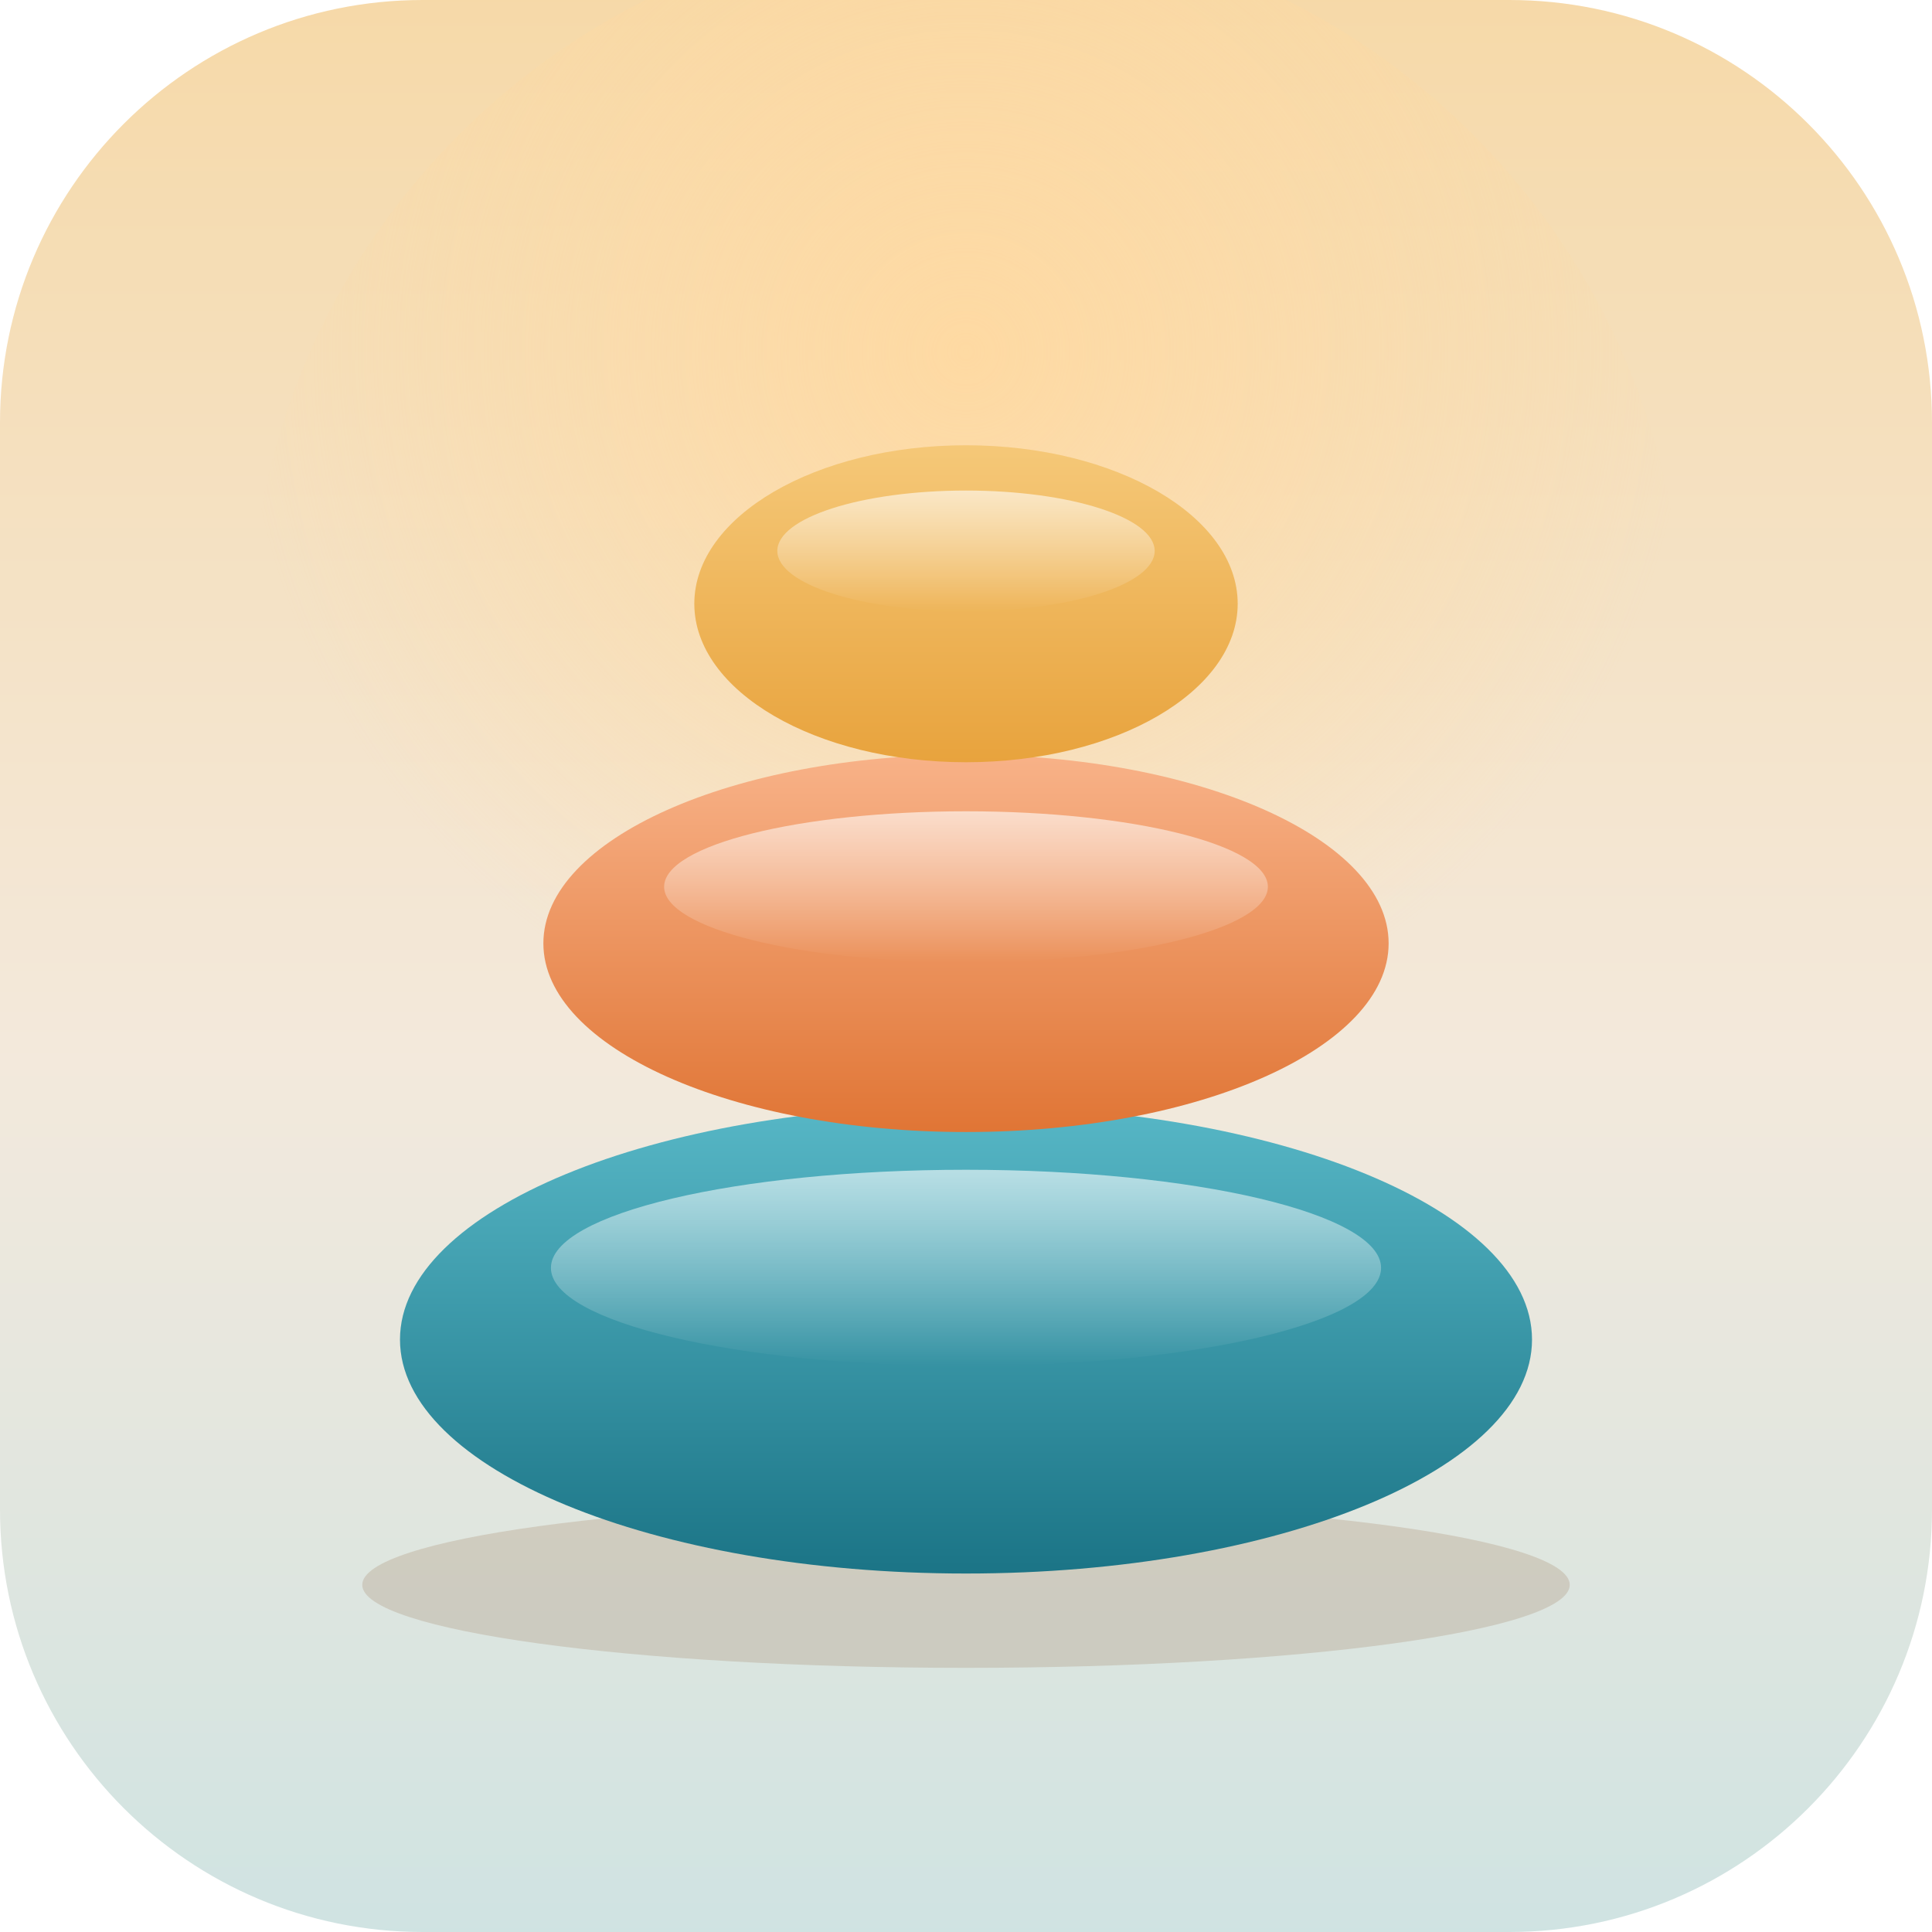
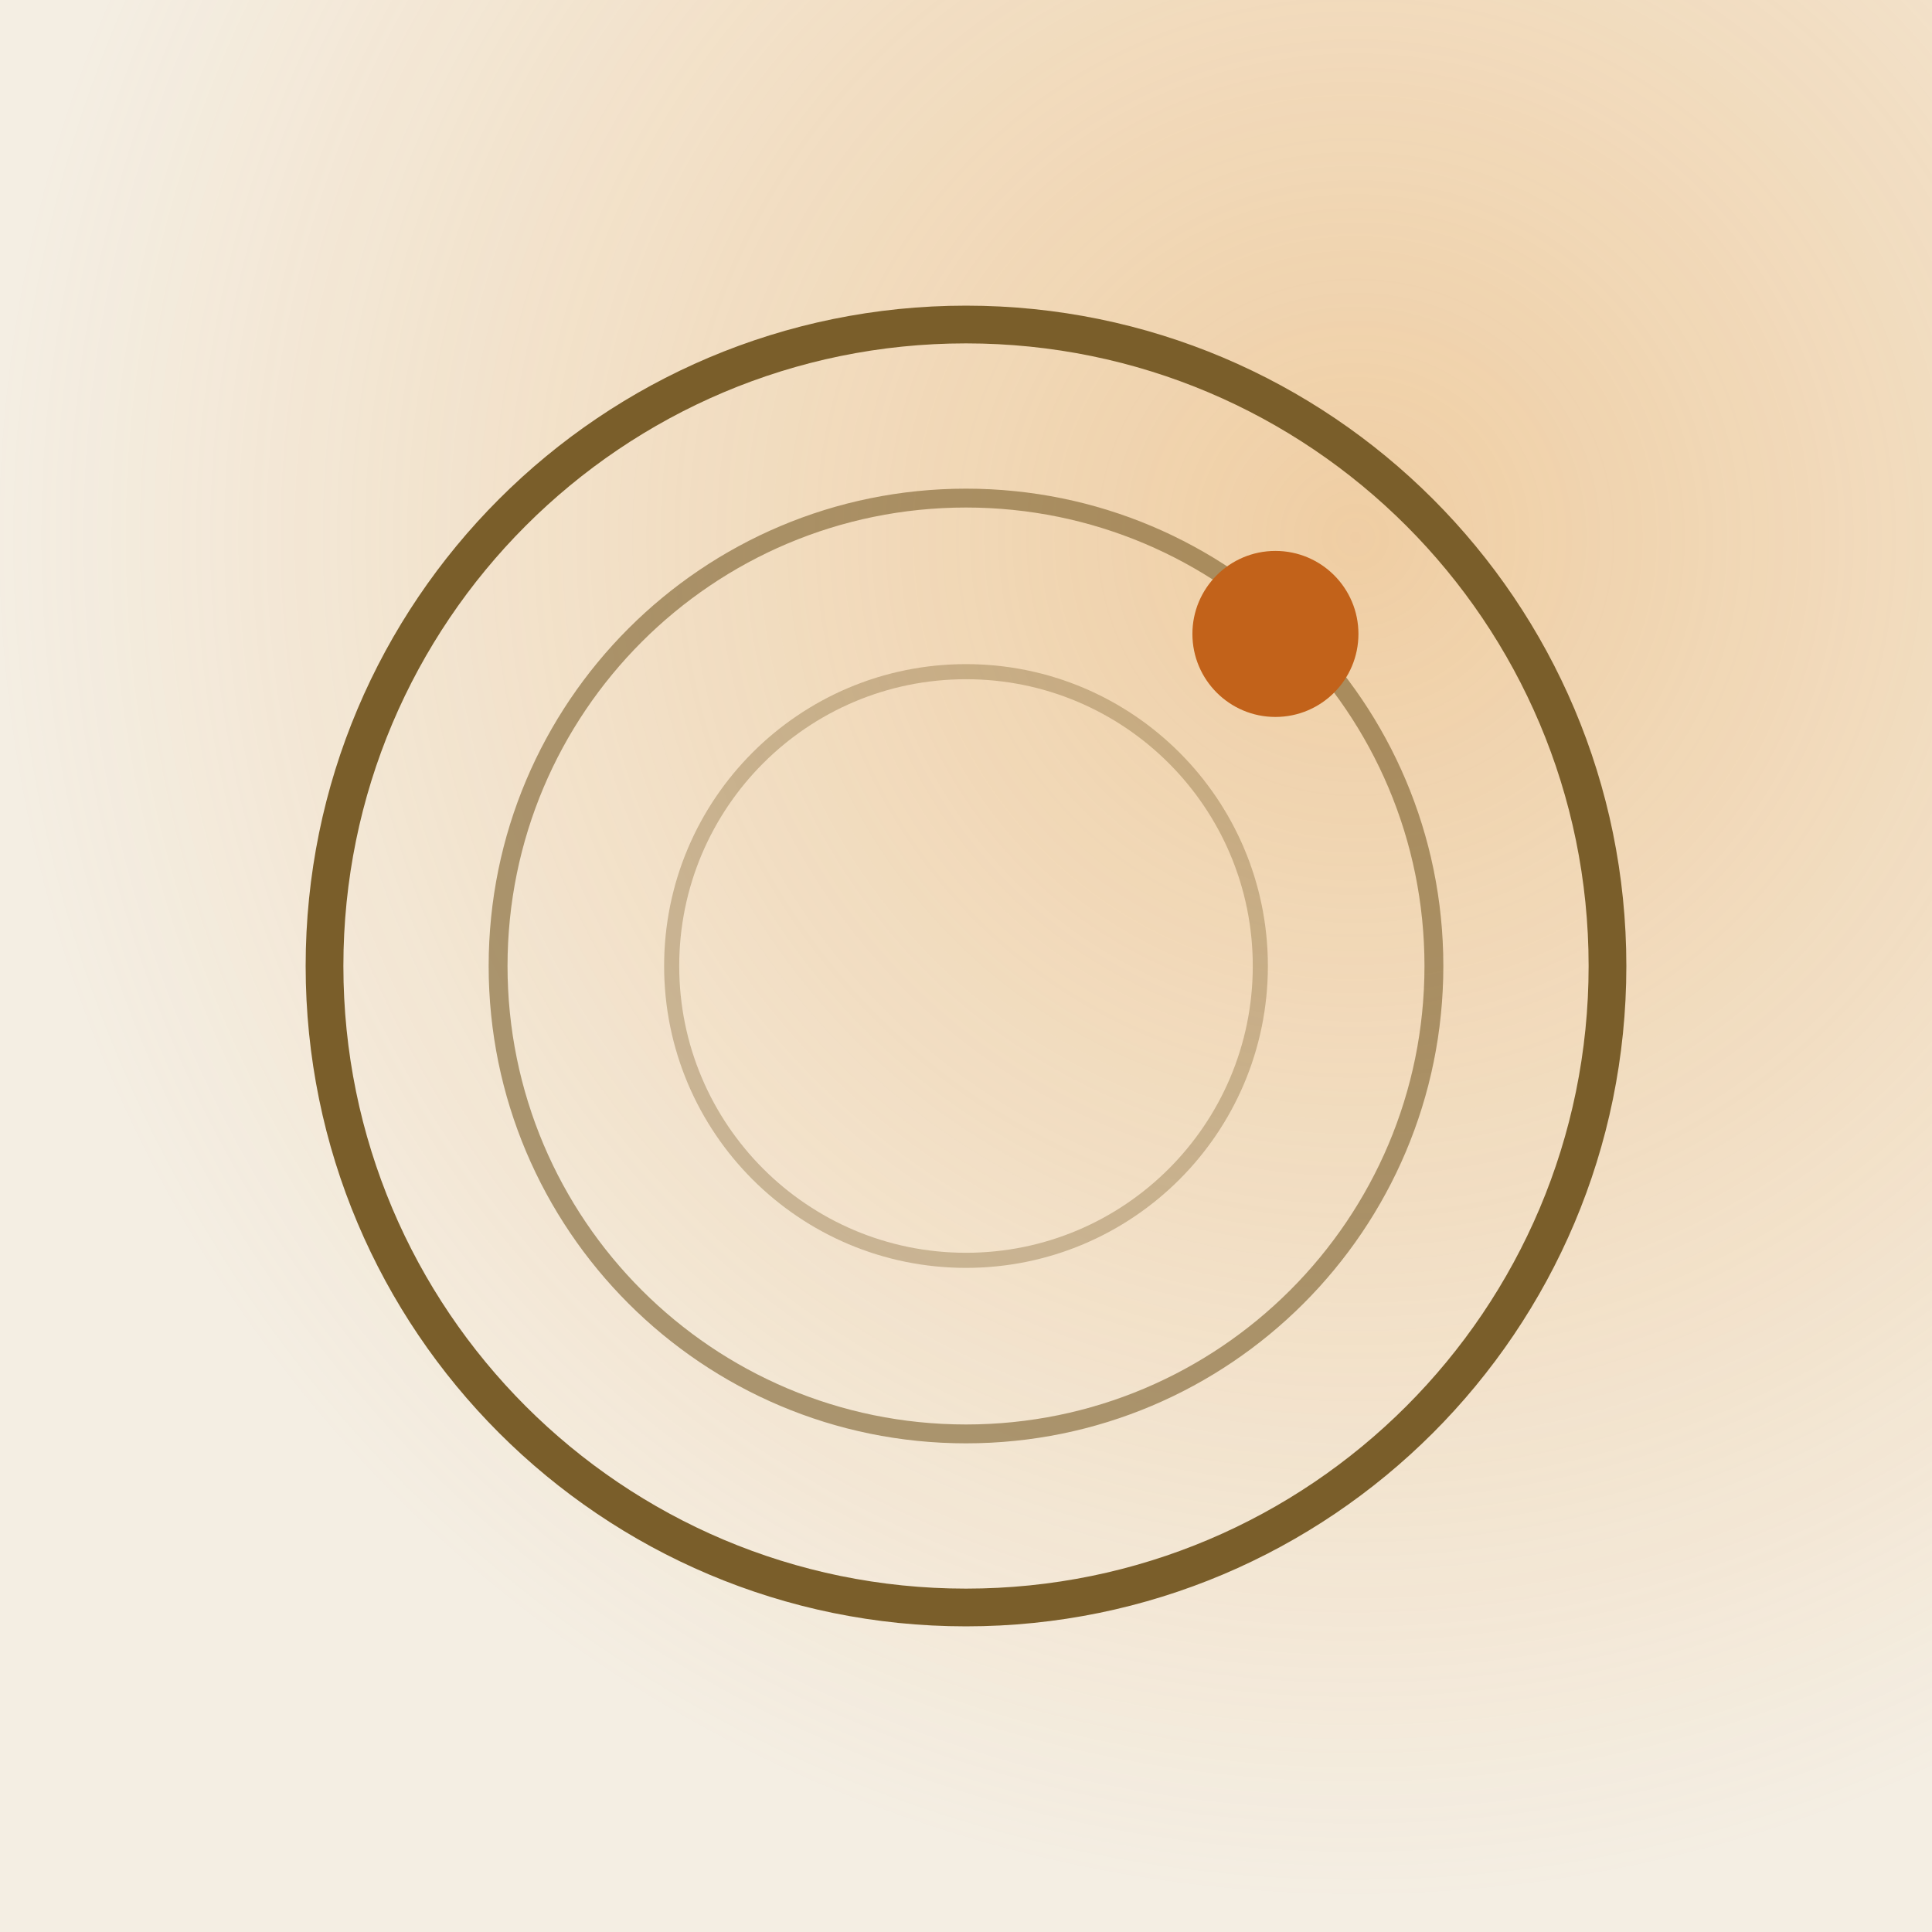
<svg xmlns="http://www.w3.org/2000/svg" viewBox="0 0 512 512">
  <defs>
-     <linearGradient id="bg" x1="0" y1="0" x2="0" y2="1">
-       <stop offset="0" stop-color="#F6D9A8" />
-       <stop offset=".55" stop-color="#F3E9DC" />
-       <stop offset="1" stop-color="#CFE3E2" />
-     </linearGradient>
-     <radialGradient id="sun" cx=".5" cy=".3" r=".5">
-       <stop offset="0" stop-color="#FFD9A0" stop-opacity=".9" />
-       <stop offset="1" stop-color="#FFD9A0" stop-opacity="0" />
+     <radialGradient id="light" cx=".7" cy=".28" r=".7">
+       <stop offset="0" stop-color="#E89A3C" stop-opacity=".38" />
+       <stop offset="1" stop-color="#E89A3C" stop-opacity="0" />
    </radialGradient>
-     <linearGradient id="s1" x1="0" y1="0" x2="0" y2="1">
-       <stop offset="0" stop-color="#F5C878" />
-       <stop offset="1" stop-color="#E8A33D" />
-     </linearGradient>
-     <linearGradient id="s2" x1="0" y1="0" x2="0" y2="1">
-       <stop offset="0" stop-color="#F8B288" />
-       <stop offset="1" stop-color="#E07535" />
-     </linearGradient>
-     <linearGradient id="s3" x1="0" y1="0" x2="0" y2="1">
-       <stop offset="0" stop-color="#57B7C6" />
-       <stop offset="1" stop-color="#1B7486" />
-     </linearGradient>
-     <linearGradient id="gl" x1="0" y1="0" x2="0" y2="1">
-       <stop offset="0" stop-color="#fff" stop-opacity=".6" />
-       <stop offset="1" stop-color="#fff" stop-opacity="0" />
-     </linearGradient>
  </defs>
-   <rect width="512" height="512" rx="112" fill="url(#bg)" />
-   <circle cx="256" cy="170" r="190" fill="url(#sun)" />
-   <ellipse cx="256" cy="420" rx="160" ry="22" fill="#7A4014" opacity=".16" />
-   <ellipse cx="256" cy="355" rx="150" ry="62" fill="url(#s3)" />
-   <ellipse cx="256" cy="336" rx="110" ry="26" fill="url(#gl)" />
-   <ellipse cx="256" cy="250" rx="112" ry="50" fill="url(#s2)" />
-   <ellipse cx="256" cy="235" rx="80" ry="20" fill="url(#gl)" />
-   <ellipse cx="256" cy="160" rx="72" ry="42" fill="url(#s1)" />
-   <ellipse cx="256" cy="146" rx="50" ry="16" fill="url(#gl)" />
+   <rect width="512" height="512" rx="0" fill="#F4EEE3" />
+   <rect width="512" height="512" fill="url(#light)" />
+   <circle cx="256" cy="256" r="170" fill="none" stroke="#7A5E2A" stroke-width="10" />
+   <circle cx="256" cy="256" r="124" fill="none" stroke="#7A5E2A" stroke-width="5" opacity=".6" />
+   <circle cx="256" cy="256" r="78" fill="none" stroke="#7A5E2A" stroke-width="4" opacity=".35" />
+   <circle cx="338" cy="168" r="22" fill="#C2621A" />
</svg>
